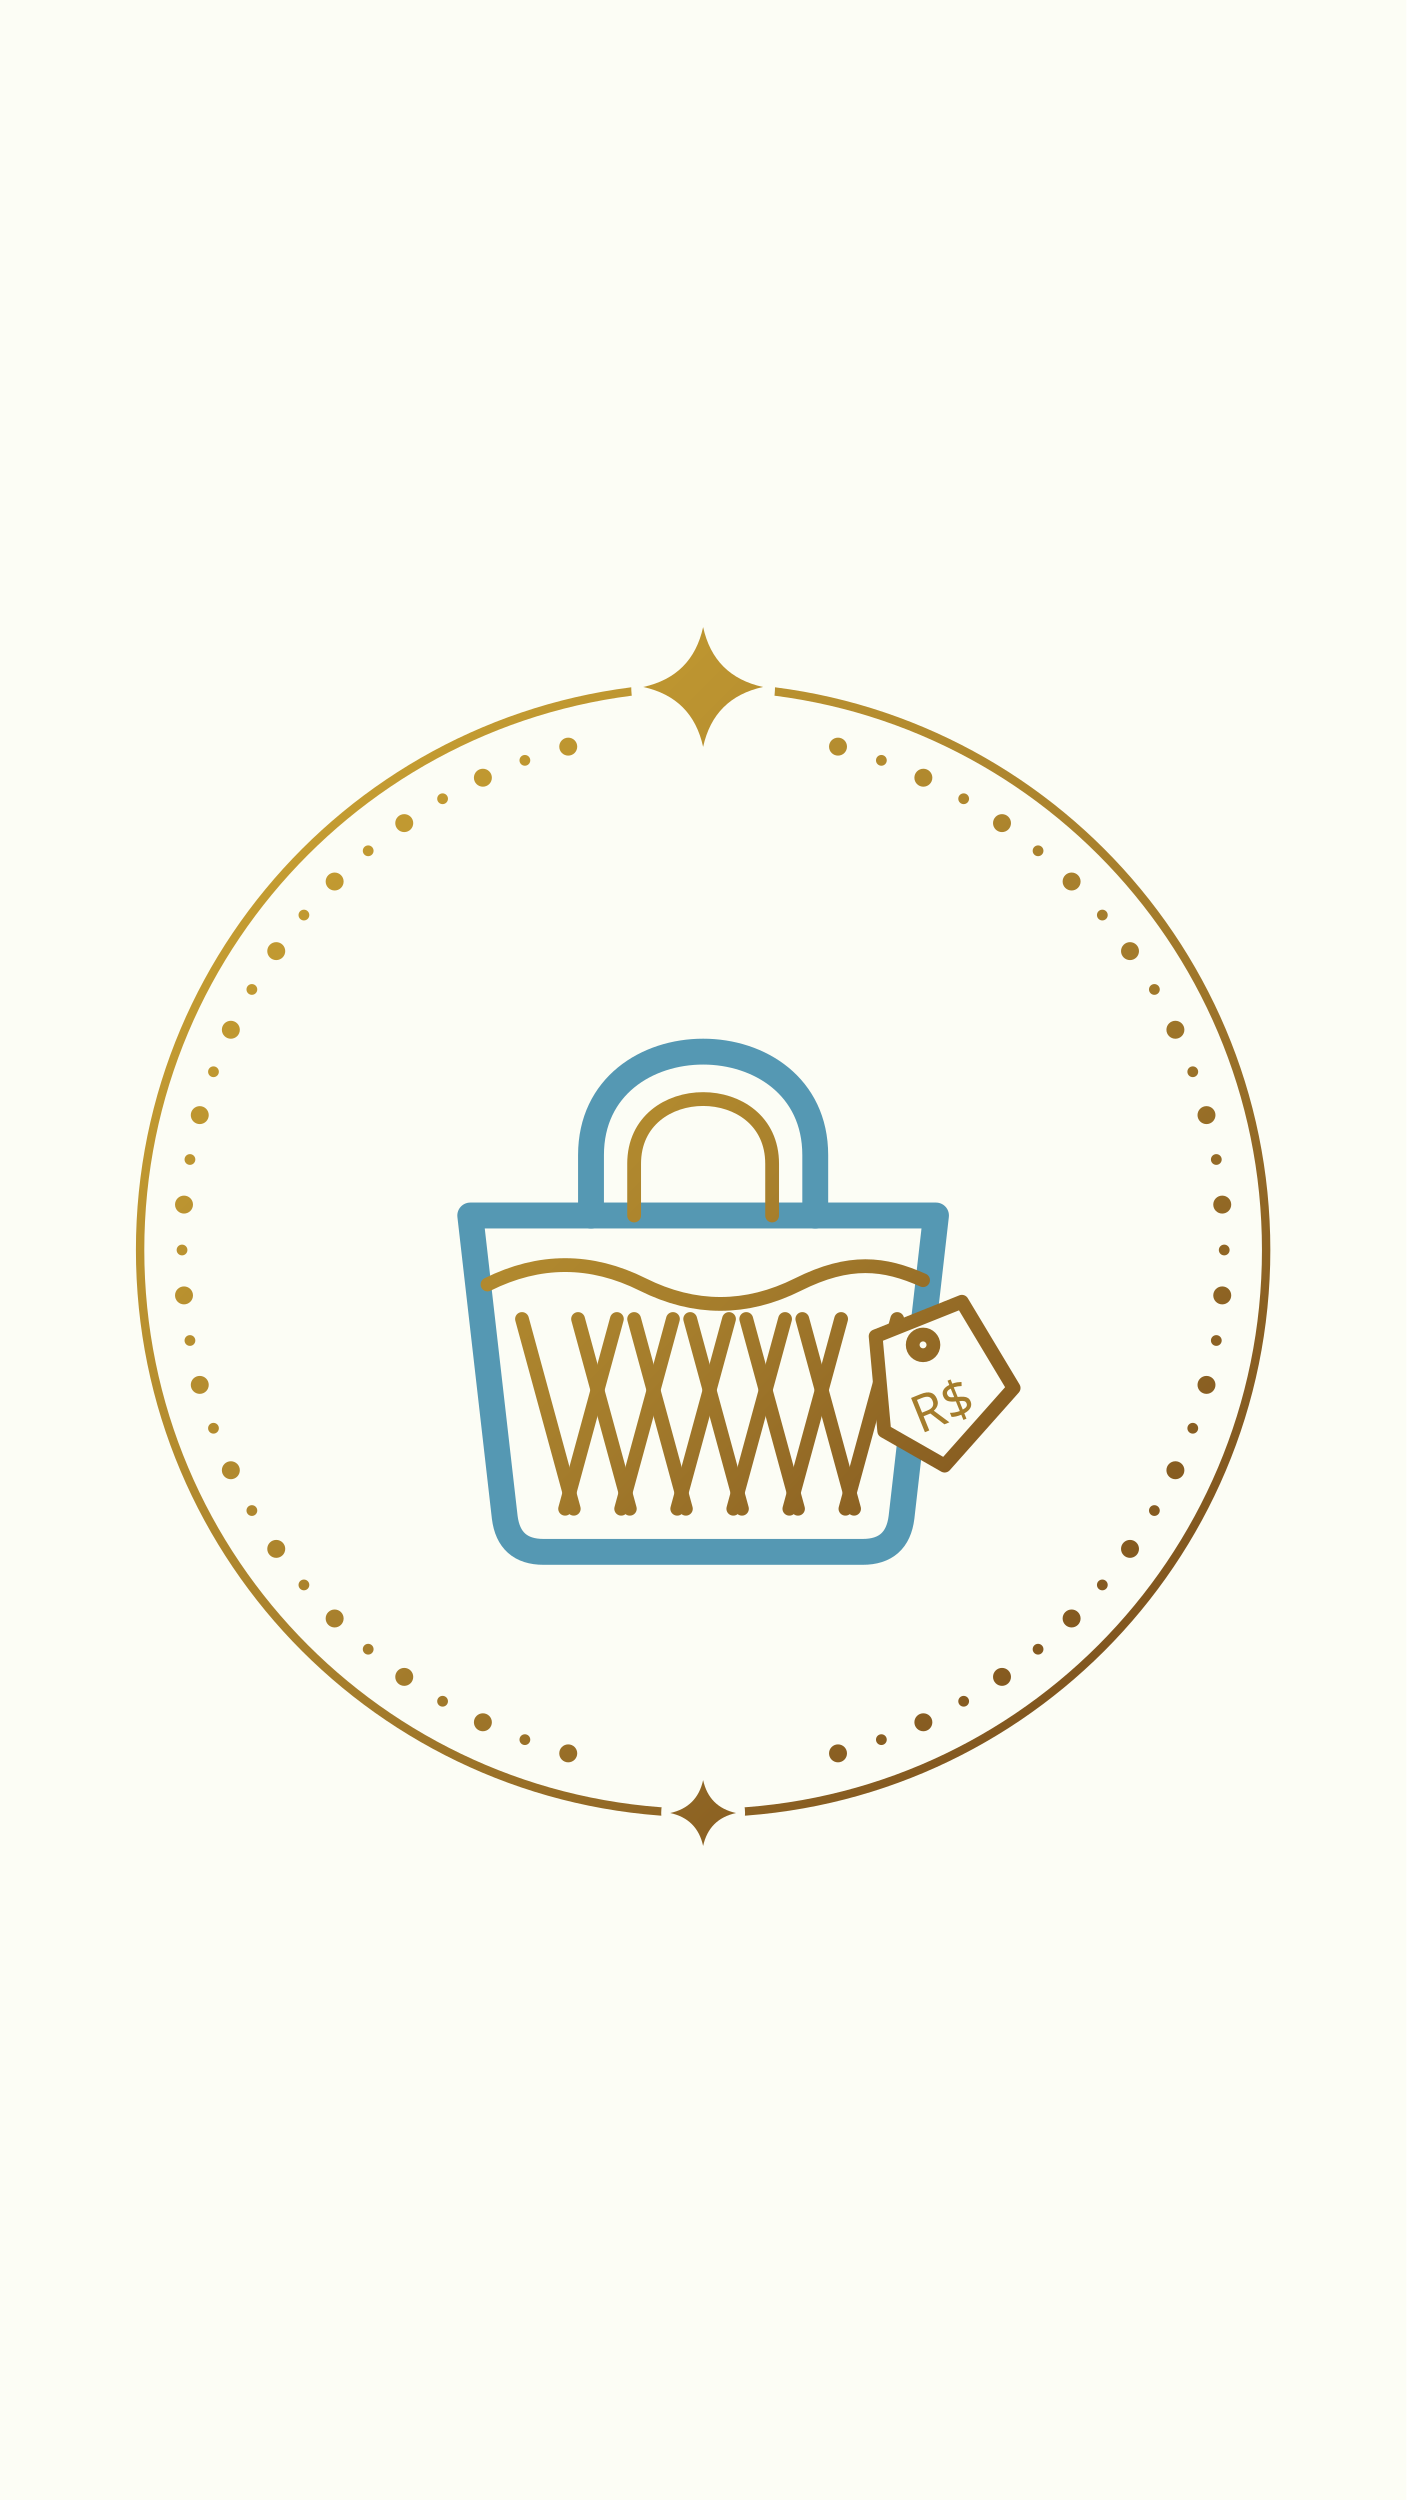
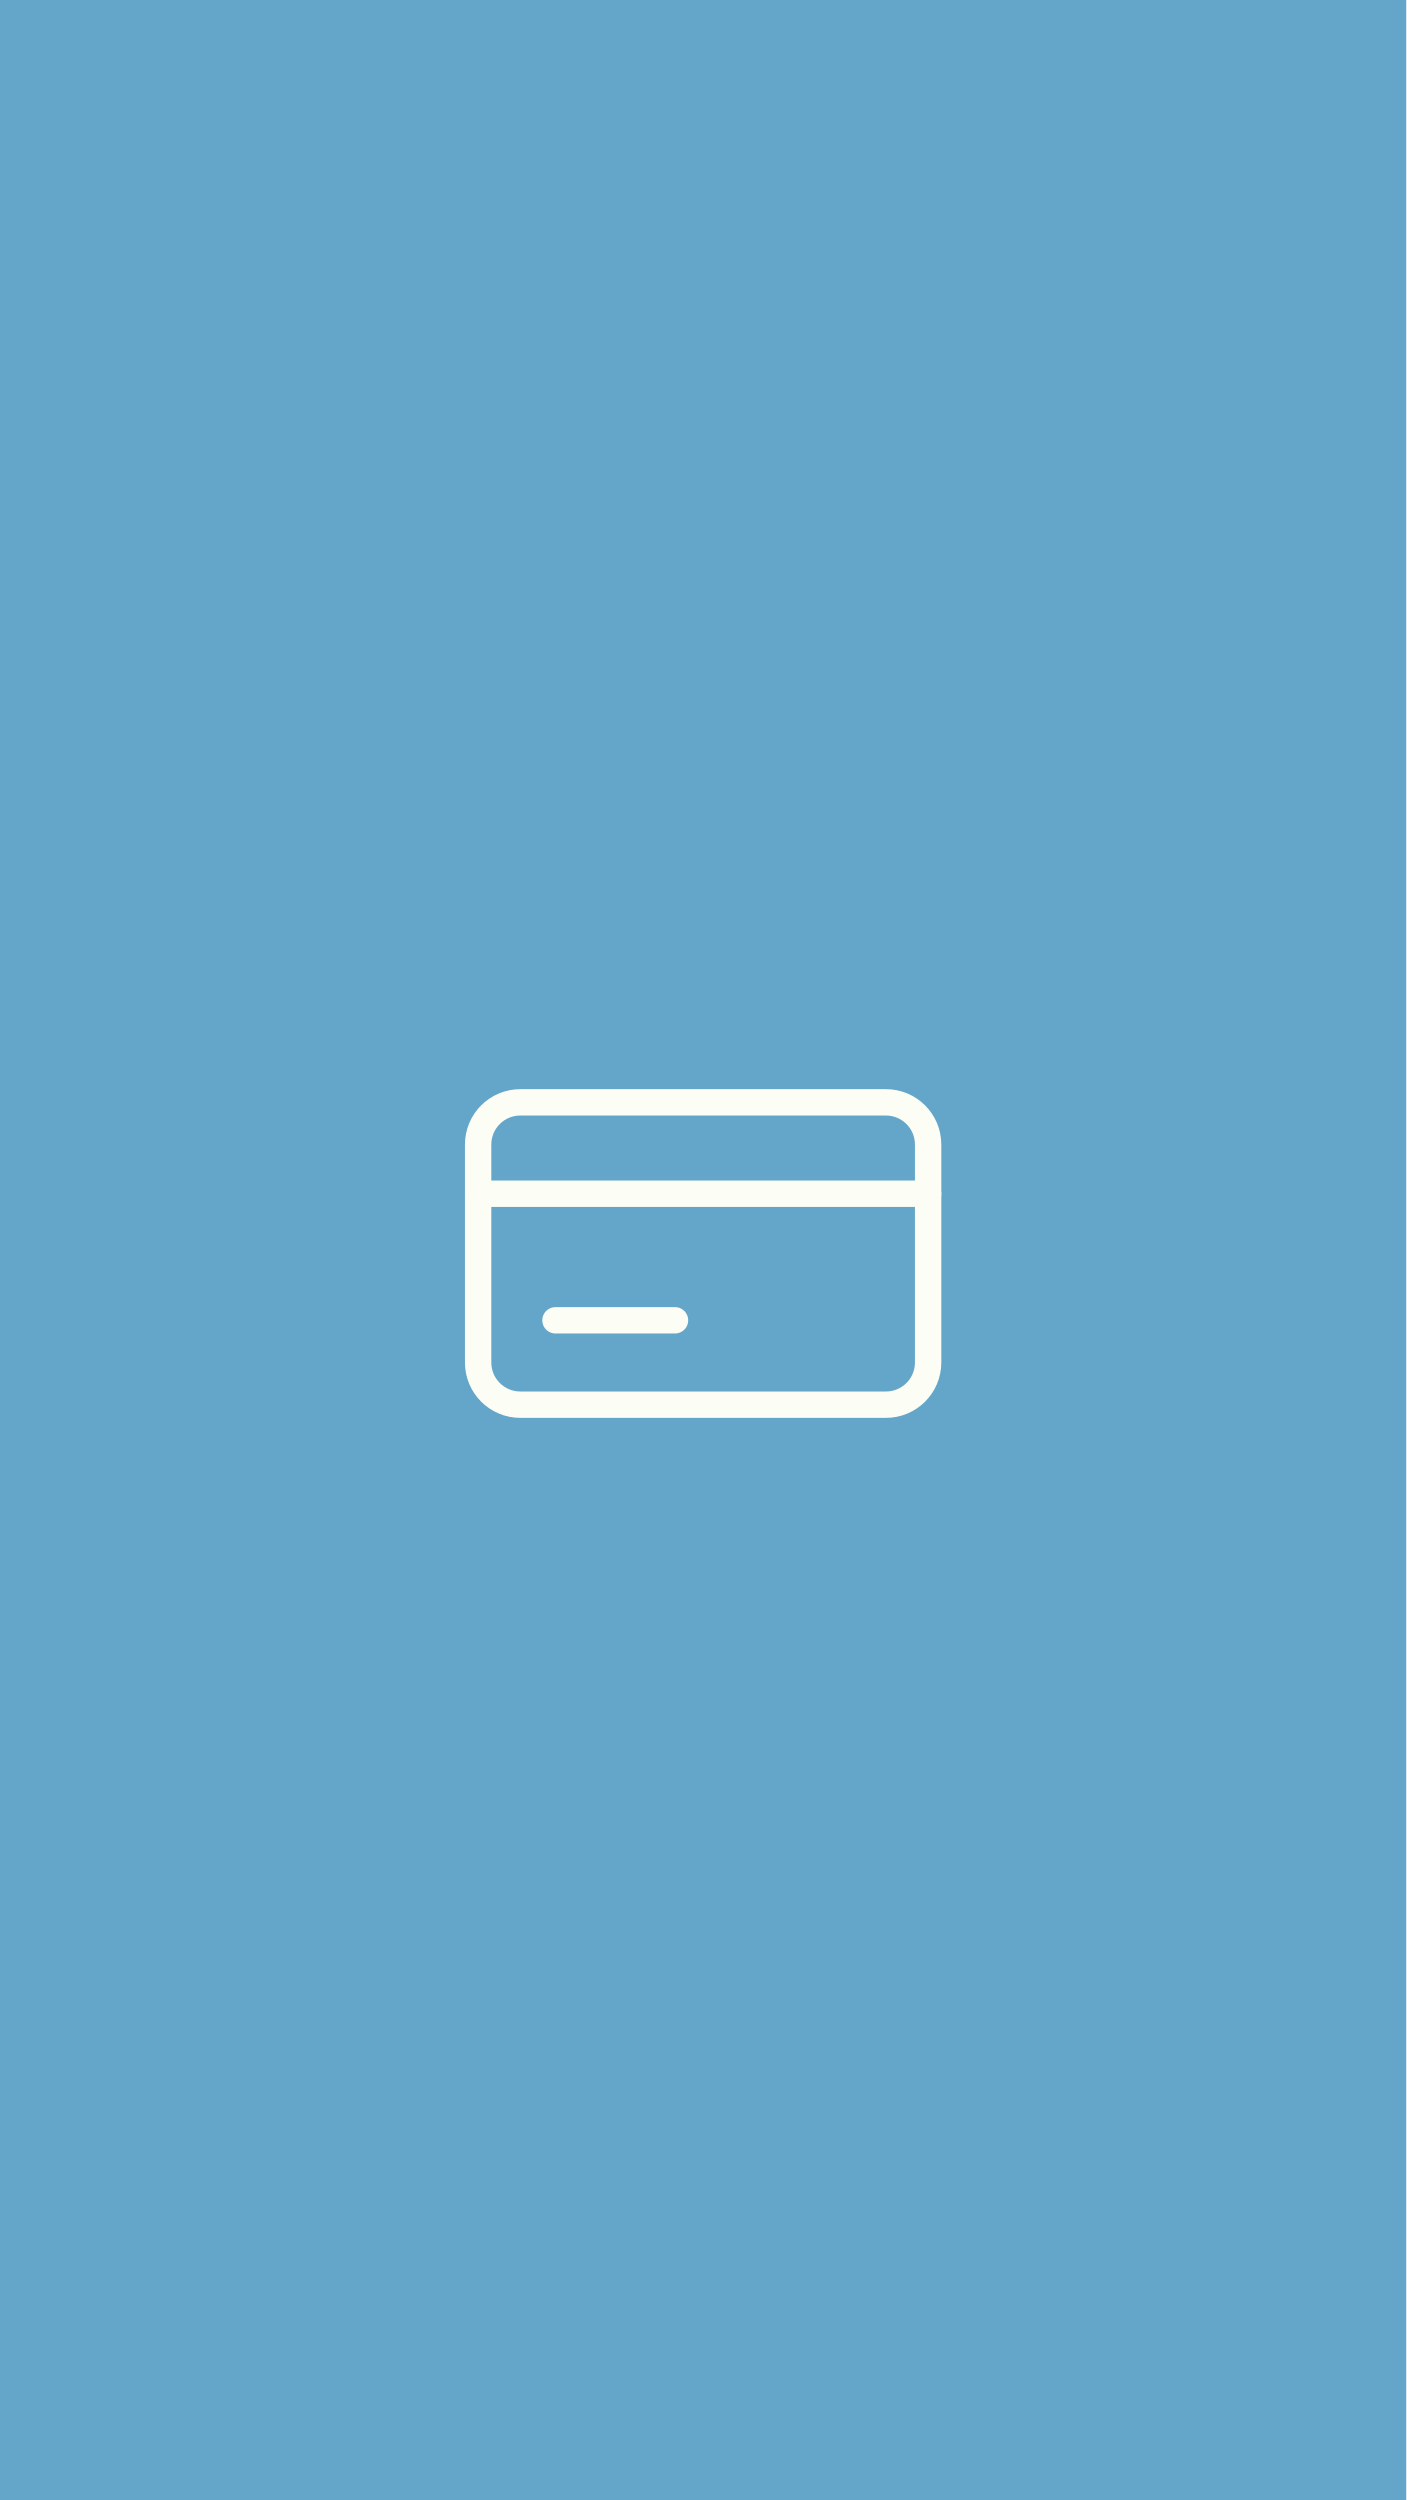
<svg xmlns="http://www.w3.org/2000/svg" width="1080" height="1920" viewBox="0 0 1080 1920">
-   <defs>
-     <linearGradient id="ouro" gradientUnits="userSpaceOnUse" x1="20" y1="20" x2="180" y2="180">
-       <stop offset="0" stop-color="#C9A132" />
-       <stop offset="0.55" stop-color="#A57D2C" />
-       <stop offset="1" stop-color="#7A4E1C" />
-     </linearGradient>
-   </defs>
-   <rect width="1080" height="1920" fill="#FCFDF5" />
-   <g transform="translate(80 500) scale(4.6)">
-     <circle cx="100" cy="100" r="94" fill="none" stroke="url(#ouro)" stroke-width="1.4" />
-     <circle cx="187.00" cy="100.00" r="0.9" fill="url(#ouro)" />
-     <circle cx="186.67" cy="107.58" r="1.5" fill="url(#ouro)" />
-     <circle cx="185.68" cy="115.11" r="0.9" fill="url(#ouro)" />
-     <circle cx="184.04" cy="122.52" r="1.5" fill="url(#ouro)" />
-     <circle cx="181.75" cy="129.76" r="0.9" fill="url(#ouro)" />
-     <circle cx="178.85" cy="136.77" r="1.5" fill="url(#ouro)" />
-     <circle cx="175.34" cy="143.50" r="0.9" fill="url(#ouro)" />
-     <circle cx="171.27" cy="149.90" r="1.5" fill="url(#ouro)" />
-     <circle cx="166.65" cy="155.92" r="0.9" fill="url(#ouro)" />
-     <circle cx="161.52" cy="161.52" r="1.5" fill="url(#ouro)" />
-     <circle cx="155.92" cy="166.65" r="0.9" fill="url(#ouro)" />
-     <circle cx="149.90" cy="171.27" r="1.5" fill="url(#ouro)" />
-     <circle cx="143.50" cy="175.34" r="0.9" fill="url(#ouro)" />
-     <circle cx="136.77" cy="178.85" r="1.5" fill="url(#ouro)" />
-     <circle cx="129.76" cy="181.75" r="0.9" fill="url(#ouro)" />
-     <circle cx="122.52" cy="184.04" r="1.5" fill="url(#ouro)" />
-     <circle cx="77.48" cy="184.04" r="1.5" fill="url(#ouro)" />
-     <circle cx="70.24" cy="181.75" r="0.9" fill="url(#ouro)" />
-     <circle cx="63.23" cy="178.85" r="1.5" fill="url(#ouro)" />
-     <circle cx="56.50" cy="175.34" r="0.9" fill="url(#ouro)" />
-     <circle cx="50.10" cy="171.27" r="1.5" fill="url(#ouro)" />
-     <circle cx="44.08" cy="166.65" r="0.9" fill="url(#ouro)" />
-     <circle cx="38.48" cy="161.52" r="1.5" fill="url(#ouro)" />
-     <circle cx="33.35" cy="155.92" r="0.9" fill="url(#ouro)" />
-     <circle cx="28.73" cy="149.90" r="1.5" fill="url(#ouro)" />
-     <circle cx="24.66" cy="143.50" r="0.9" fill="url(#ouro)" />
-     <circle cx="21.15" cy="136.77" r="1.5" fill="url(#ouro)" />
-     <circle cx="18.25" cy="129.76" r="0.9" fill="url(#ouro)" />
-     <circle cx="15.96" cy="122.52" r="1.5" fill="url(#ouro)" />
-     <circle cx="14.32" cy="115.11" r="0.9" fill="url(#ouro)" />
-     <circle cx="13.33" cy="107.58" r="1.5" fill="url(#ouro)" />
-     <circle cx="13.00" cy="100.00" r="0.9" fill="url(#ouro)" />
-     <circle cx="13.33" cy="92.42" r="1.5" fill="url(#ouro)" />
-     <circle cx="14.32" cy="84.89" r="0.9" fill="url(#ouro)" />
-     <circle cx="15.96" cy="77.48" r="1.5" fill="url(#ouro)" />
-     <circle cx="18.25" cy="70.24" r="0.9" fill="url(#ouro)" />
-     <circle cx="21.15" cy="63.23" r="1.5" fill="url(#ouro)" />
-     <circle cx="24.66" cy="56.50" r="0.9" fill="url(#ouro)" />
-     <circle cx="28.73" cy="50.10" r="1.5" fill="url(#ouro)" />
-     <circle cx="33.35" cy="44.08" r="0.9" fill="url(#ouro)" />
-     <circle cx="38.48" cy="38.48" r="1.5" fill="url(#ouro)" />
-     <circle cx="44.08" cy="33.35" r="0.9" fill="url(#ouro)" />
-     <circle cx="50.10" cy="28.73" r="1.5" fill="url(#ouro)" />
-     <circle cx="56.50" cy="24.66" r="0.9" fill="url(#ouro)" />
-     <circle cx="63.23" cy="21.15" r="1.5" fill="url(#ouro)" />
-     <circle cx="70.24" cy="18.25" r="0.9" fill="url(#ouro)" />
-     <circle cx="77.48" cy="15.96" r="1.5" fill="url(#ouro)" />
-     <circle cx="122.52" cy="15.96" r="1.5" fill="url(#ouro)" />
-     <circle cx="129.76" cy="18.25" r="0.9" fill="url(#ouro)" />
-     <circle cx="136.77" cy="21.15" r="1.5" fill="url(#ouro)" />
-     <circle cx="143.50" cy="24.66" r="0.9" fill="url(#ouro)" />
-     <circle cx="149.90" cy="28.73" r="1.5" fill="url(#ouro)" />
-     <circle cx="155.92" cy="33.35" r="0.9" fill="url(#ouro)" />
-     <circle cx="161.52" cy="38.48" r="1.5" fill="url(#ouro)" />
-     <circle cx="166.65" cy="44.08" r="0.9" fill="url(#ouro)" />
-     <circle cx="171.27" cy="50.10" r="1.5" fill="url(#ouro)" />
-     <circle cx="175.34" cy="56.50" r="0.9" fill="url(#ouro)" />
-     <circle cx="178.85" cy="63.23" r="1.5" fill="url(#ouro)" />
-     <circle cx="181.75" cy="70.24" r="0.9" fill="url(#ouro)" />
-     <circle cx="184.04" cy="77.48" r="1.5" fill="url(#ouro)" />
-     <circle cx="185.68" cy="84.89" r="0.9" fill="url(#ouro)" />
-     <circle cx="186.67" cy="92.42" r="1.5" fill="url(#ouro)" />
-     <circle cx="100" cy="6" r="12" fill="#FCFDF5" />
-     <path d="M100,-4 Q101.8,4.2 110,6 Q101.8,7.8 100,16 Q98.2,7.8 90,6 Q98.2,4.2 100,-4 Z" fill="url(#ouro)" stroke="none" />
-     <circle cx="100" cy="194" r="7" fill="#FCFDF5" />
-     <path d="M100,188.5 Q100.99,193.01 105.5,194 Q100.99,194.99 100,199.5 Q99.01,194.99 94.5,194 Q99.01,193.01 100,188.5 Z" fill="url(#ouro)" stroke="none" />
-     <g transform="translate(100 100) scale(0.72) translate(-100 -100)" fill="none" stroke-linecap="round" stroke-linejoin="round">
-       <g stroke="#5598B3" stroke-width="6">
-         <path d="M46 92 H154 L146 162 Q145 170 137 170 H63 Q55 170 54 162 Z" />
-         <path d="M74 92 V78 C74 46 126 46 126 78 V92" />
-       </g>
-       <g stroke="url(#ouro)" stroke-width="3.2">
-         <path d="M84 92 V80 C84 60 116 60 116 80 V92" />
-         <path d="M50 108 C62 102 74 102 86 108 S110 114 122 108 S142 103 151 107" />
-         <path d="M80 116 L68 160" />
-         <path d="M93 116 L81 160" />
-         <path d="M106 116 L94 160" />
-         <path d="M119 116 L107 160" />
-         <path d="M132 116 L120 160" />
-         <path d="M145 116 L133 160" />
-         <path d="M58 116 L70 160" />
-         <path d="M71 116 L83 160" />
-         <path d="M84 116 L96 160" />
-         <path d="M97 116 L109 160" />
-         <path d="M110 116 L122 160" />
-         <path d="M123 116 L135 160" />
-         <path d="M140 120 L160 112 L172 132 L156 150 L142 142 Z" fill="#FCFDF5" />
-         <circle cx="151" cy="122" r="2.4" />
-       </g>
-       <text x="0" y="0" text-anchor="middle" font-family="Outfit" font-size="12" fill="#A57D2C" transform="translate(157 140) rotate(-22)">R$</text>
-     </g>
+   <rect width="1080" height="1920" fill="#64A6C9" />
+   <g transform="translate(270.0 690.0) scale(2.7)" fill="none" stroke="#FCFDF5" stroke-width="7.5" stroke-linecap="round" stroke-linejoin="round">
+     <rect x="36" y="58" width="128" height="86" rx="12" />
+     <path d="M36 84 H164" />
+     <path d="M58 120 H92" />
  </g>
</svg>
